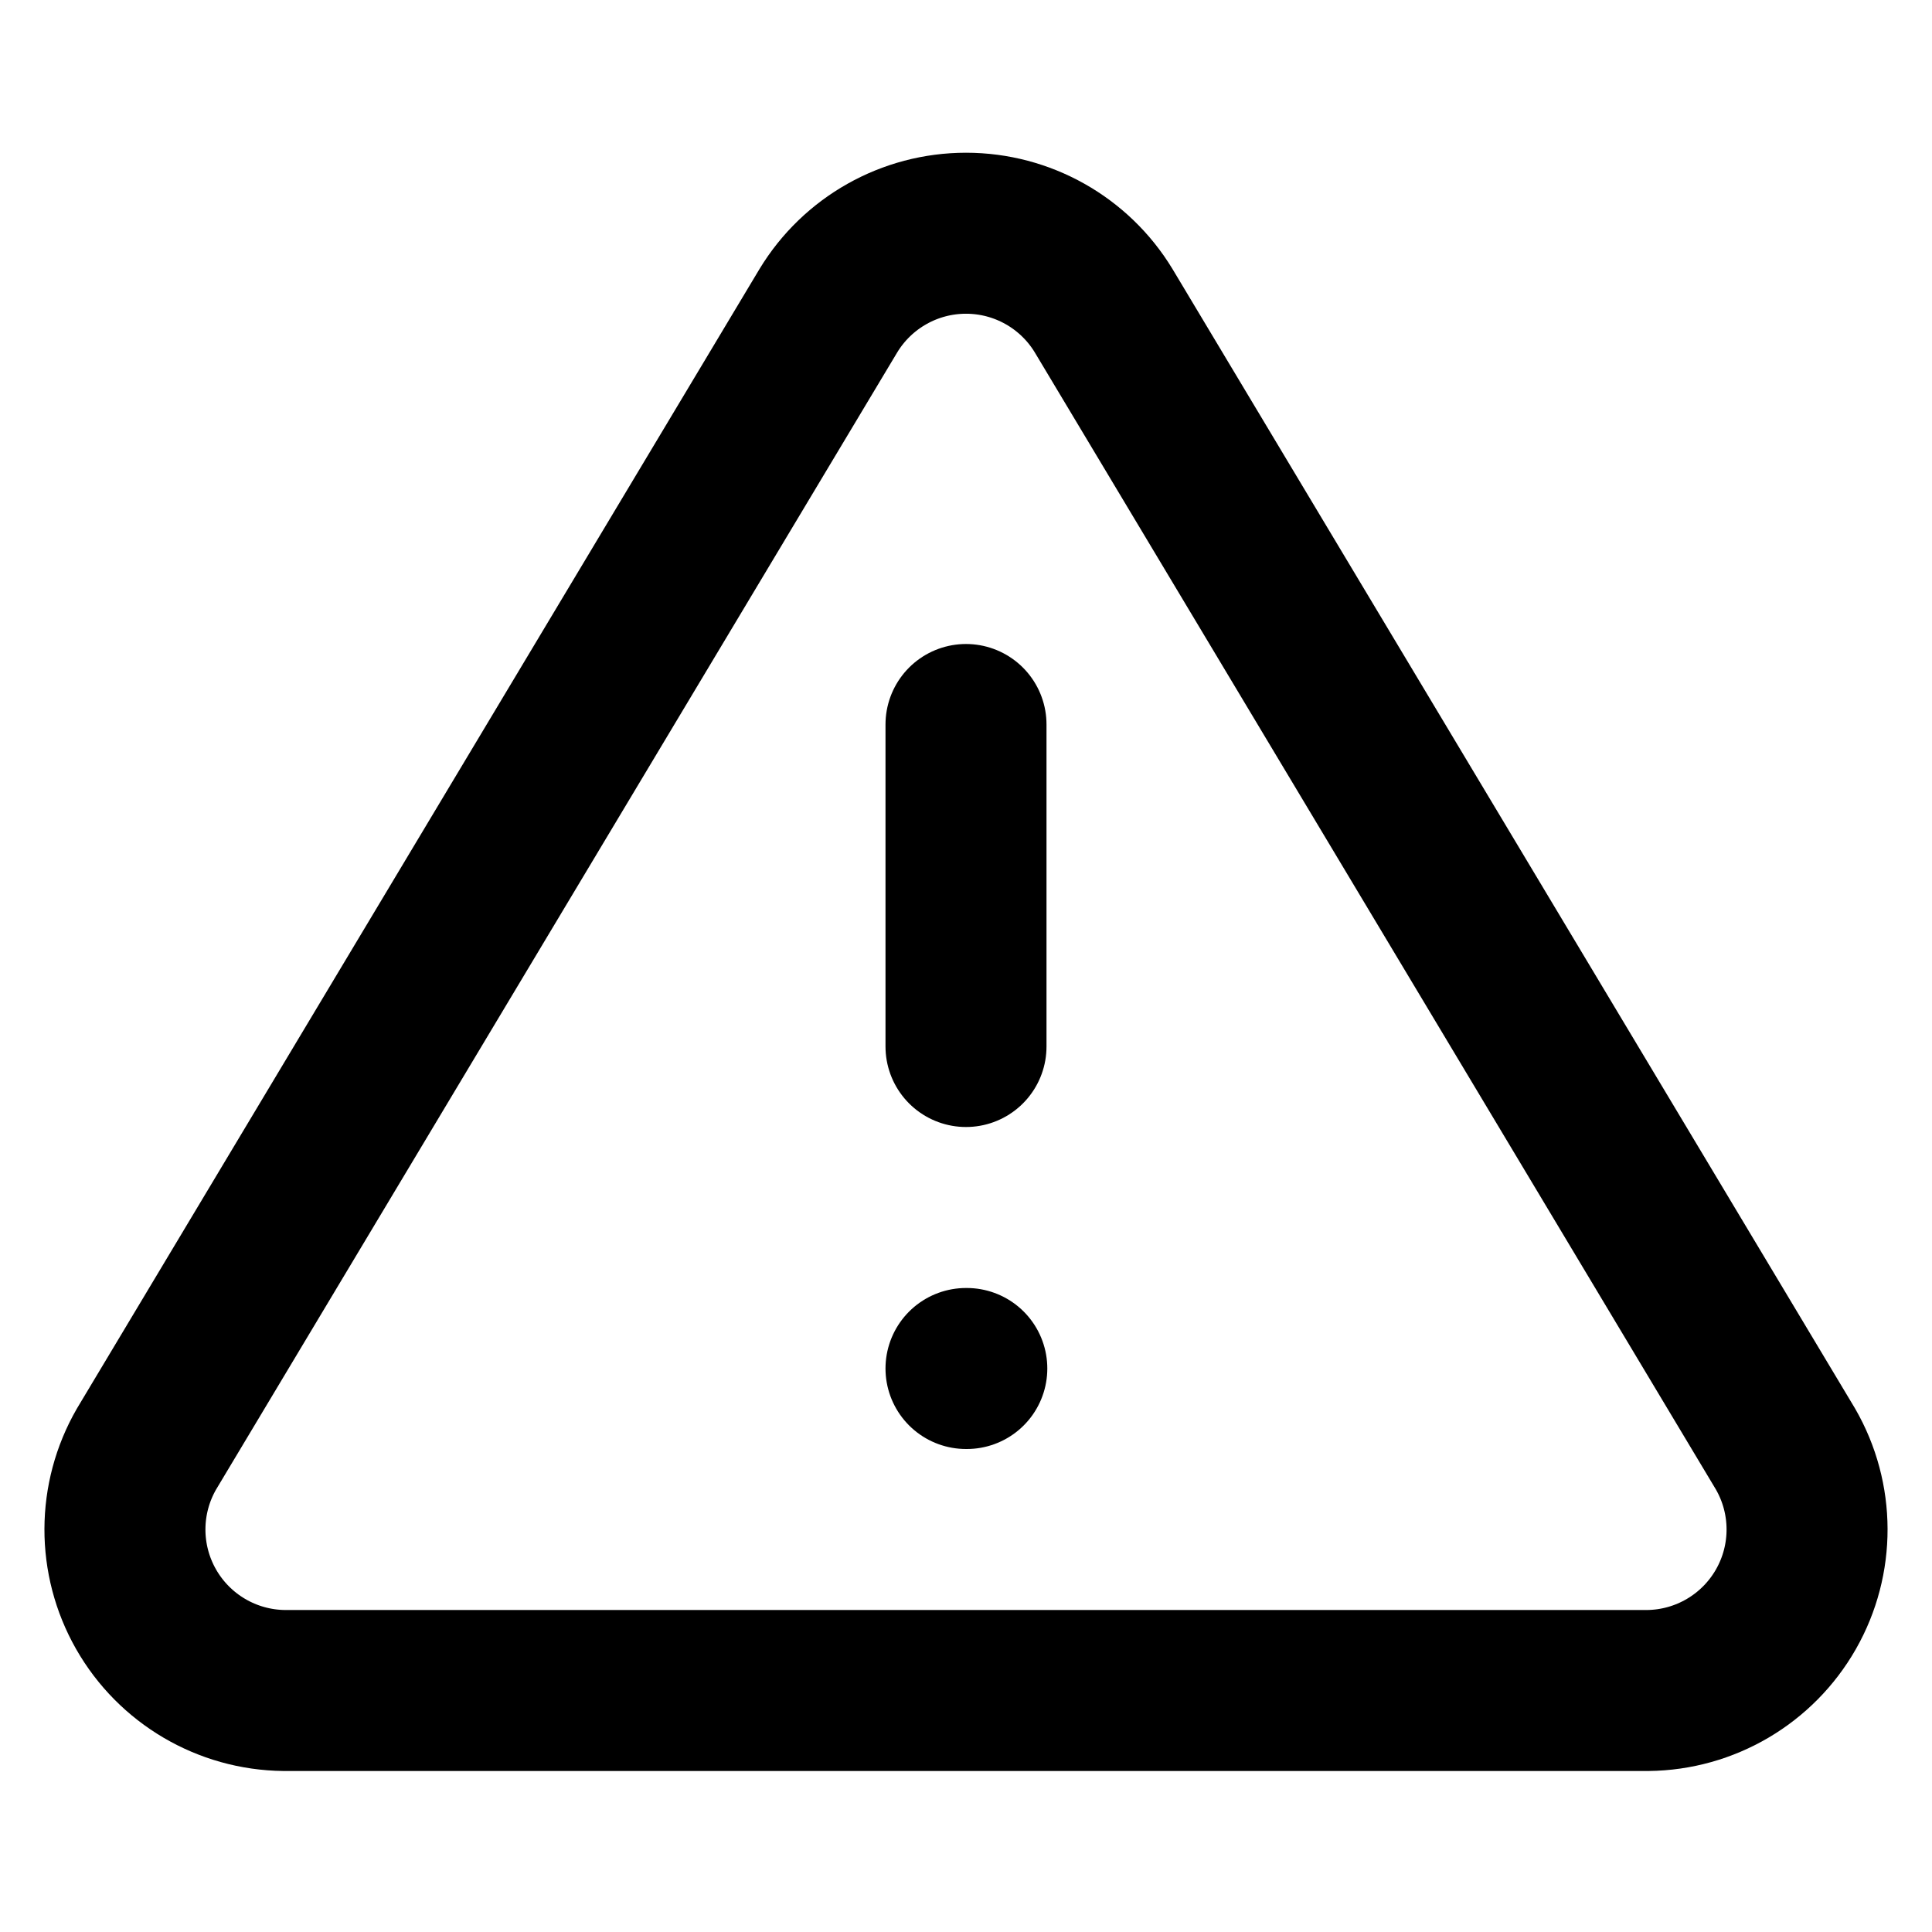
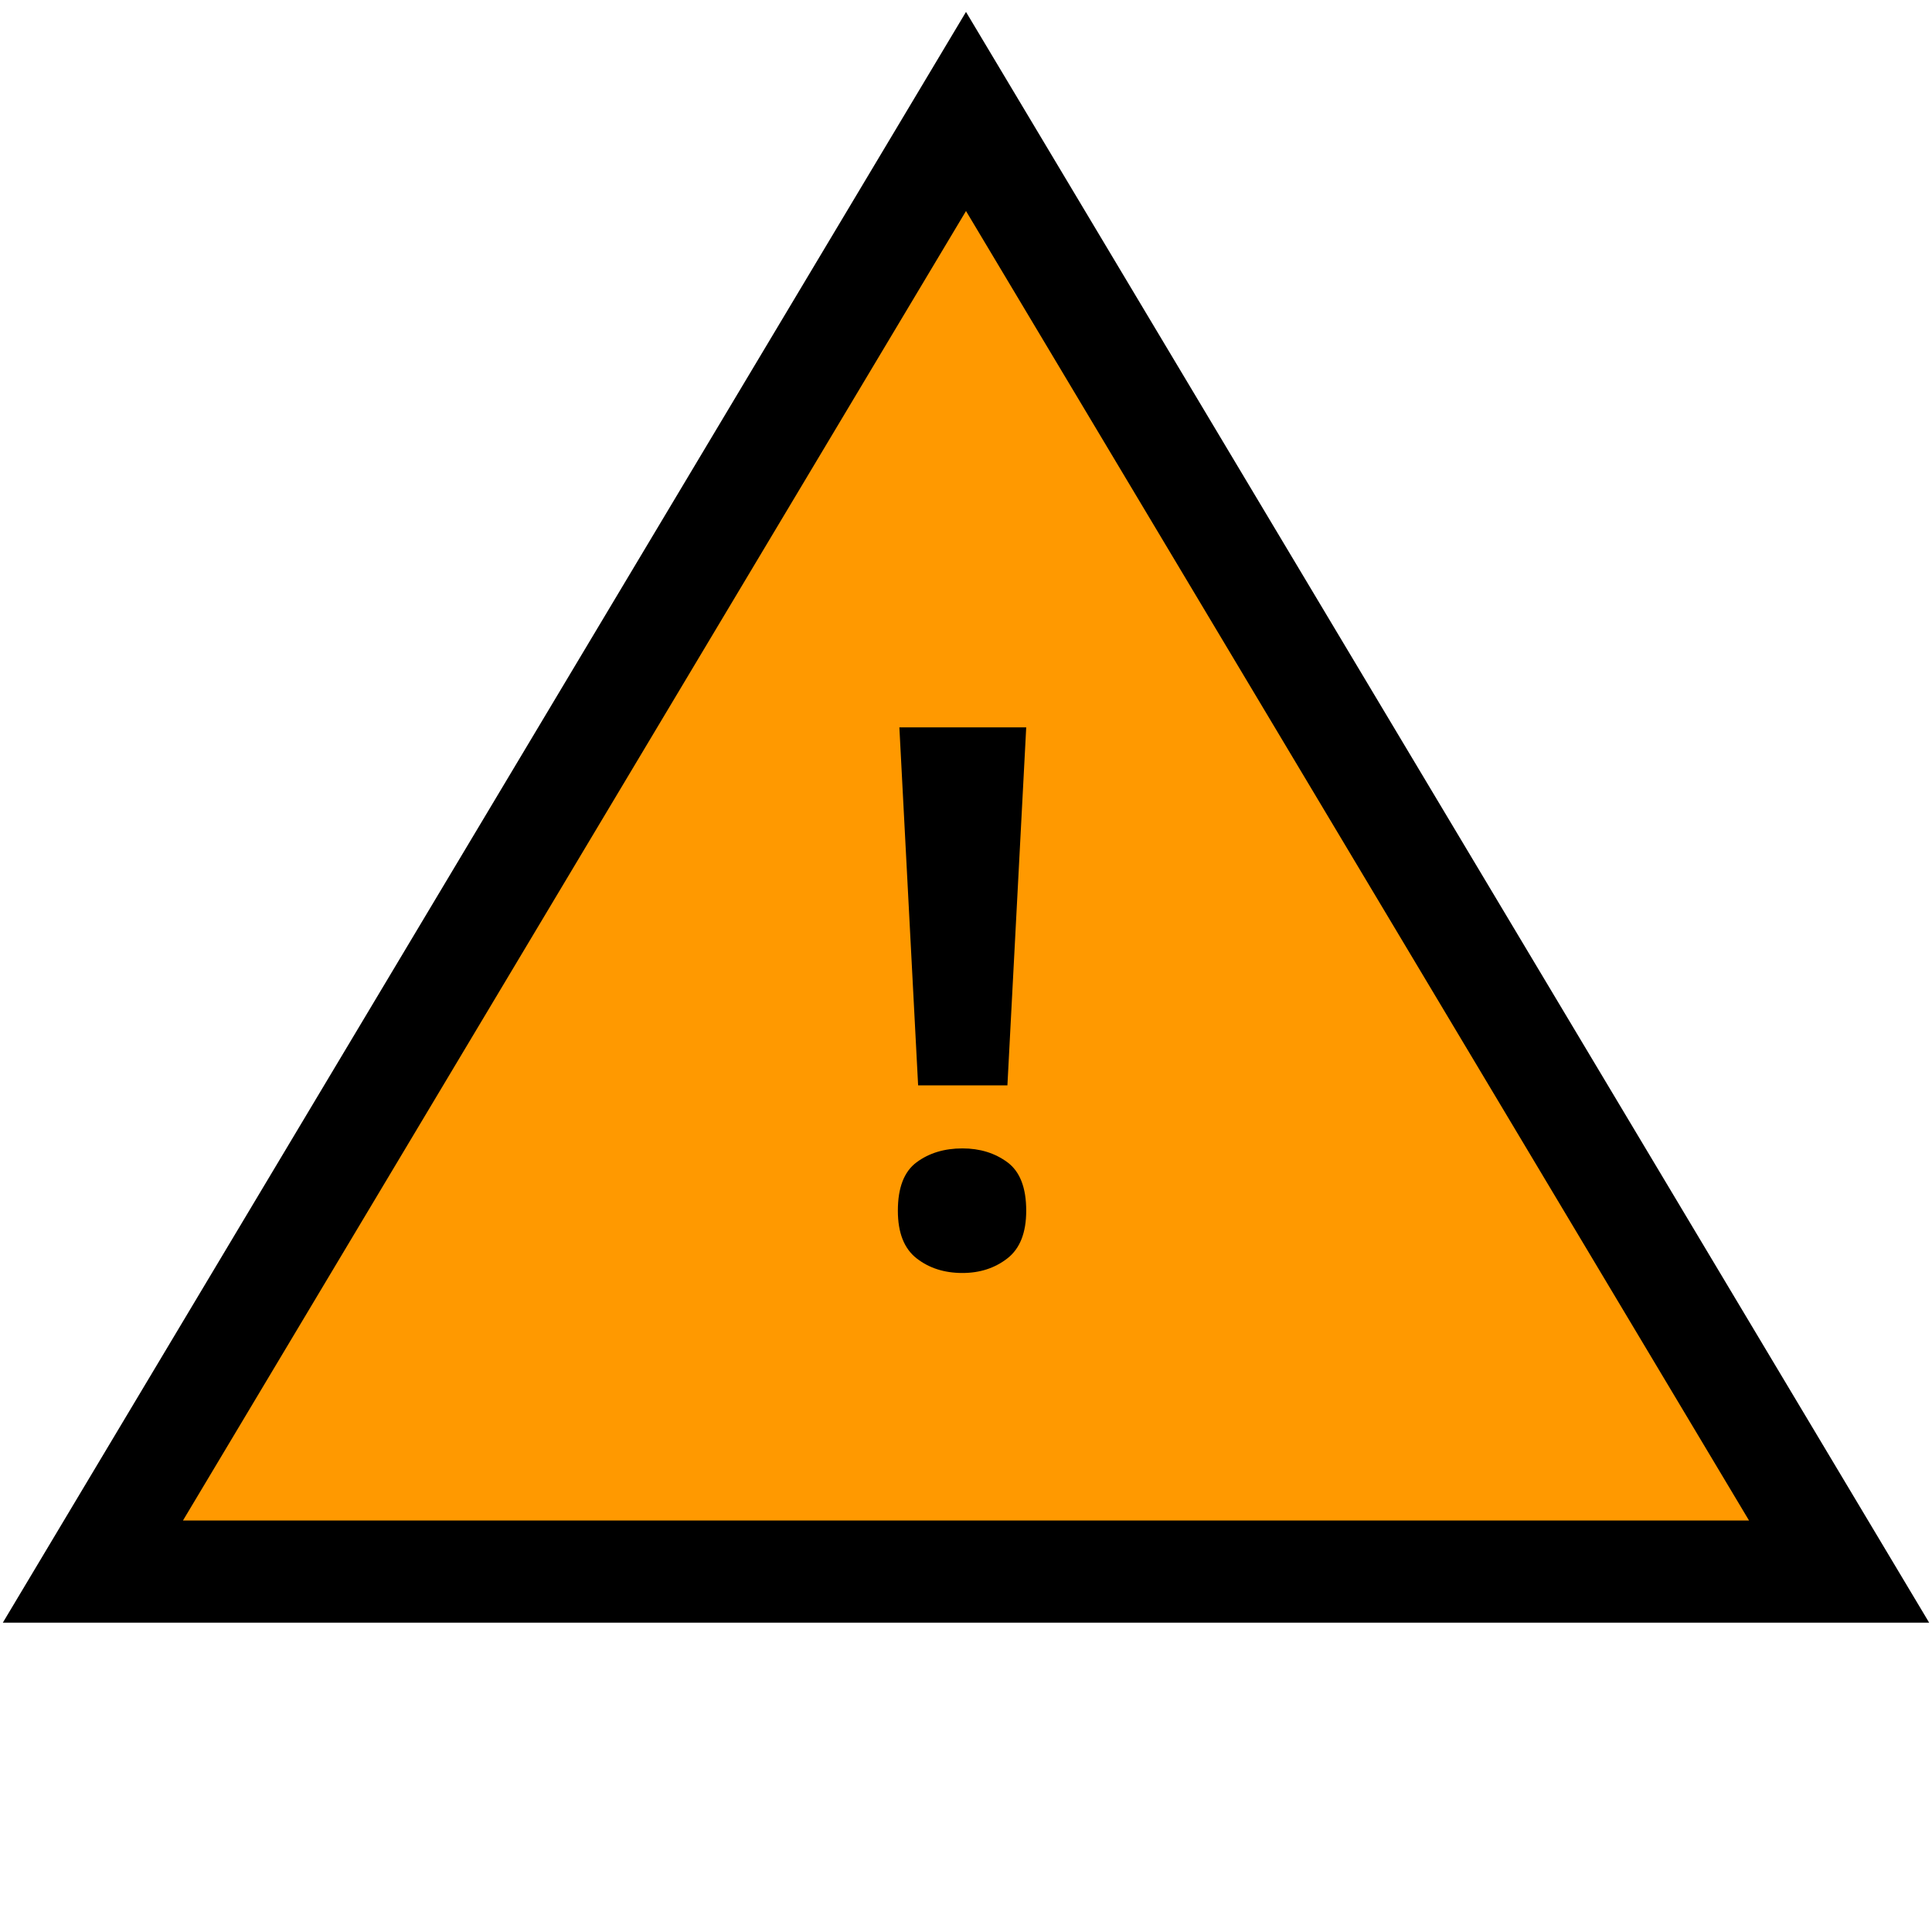
- <svg xmlns="http://www.w3.org/2000/svg" width="24" height="24" viewBox="0 0 24 24" fill="none" stroke="currentColor" stroke-width="2" stroke-linecap="round" stroke-linejoin="round" class="feather feather-alert-triangle">
-   <path d="M10.29 3.86L1.82 18a2 2 0 0 0 1.71 3h16.94a2 2 0 0 0 1.71-3L13.71 3.86a2 2 0 0 0-3.42 0z" />
-   <line x1="12" y1="9" x2="12" y2="13" />
-   <line x1="12" y1="17" x2="12.01" y2="17" />
+ <svg xmlns="http://www.w3.org/2000/svg" width="24" height="24" viewBox="0 0 520 516" xml:space="preserve" overflow="hidden">
+   <g transform="translate(-137 -85)">
+     <path d="M162 506 397 113 632 506Z" stroke="#000000" stroke-width="27.5" stroke-miterlimit="8" fill="#FF9900" fill-rule="evenodd" />
+     <text font-family="Aptos,Aptos_MSFontService,sans-serif" font-weight="700" font-size="202" transform="matrix(1 0 0 1 367.145 423)">!</text>
+   </g>
</svg>
